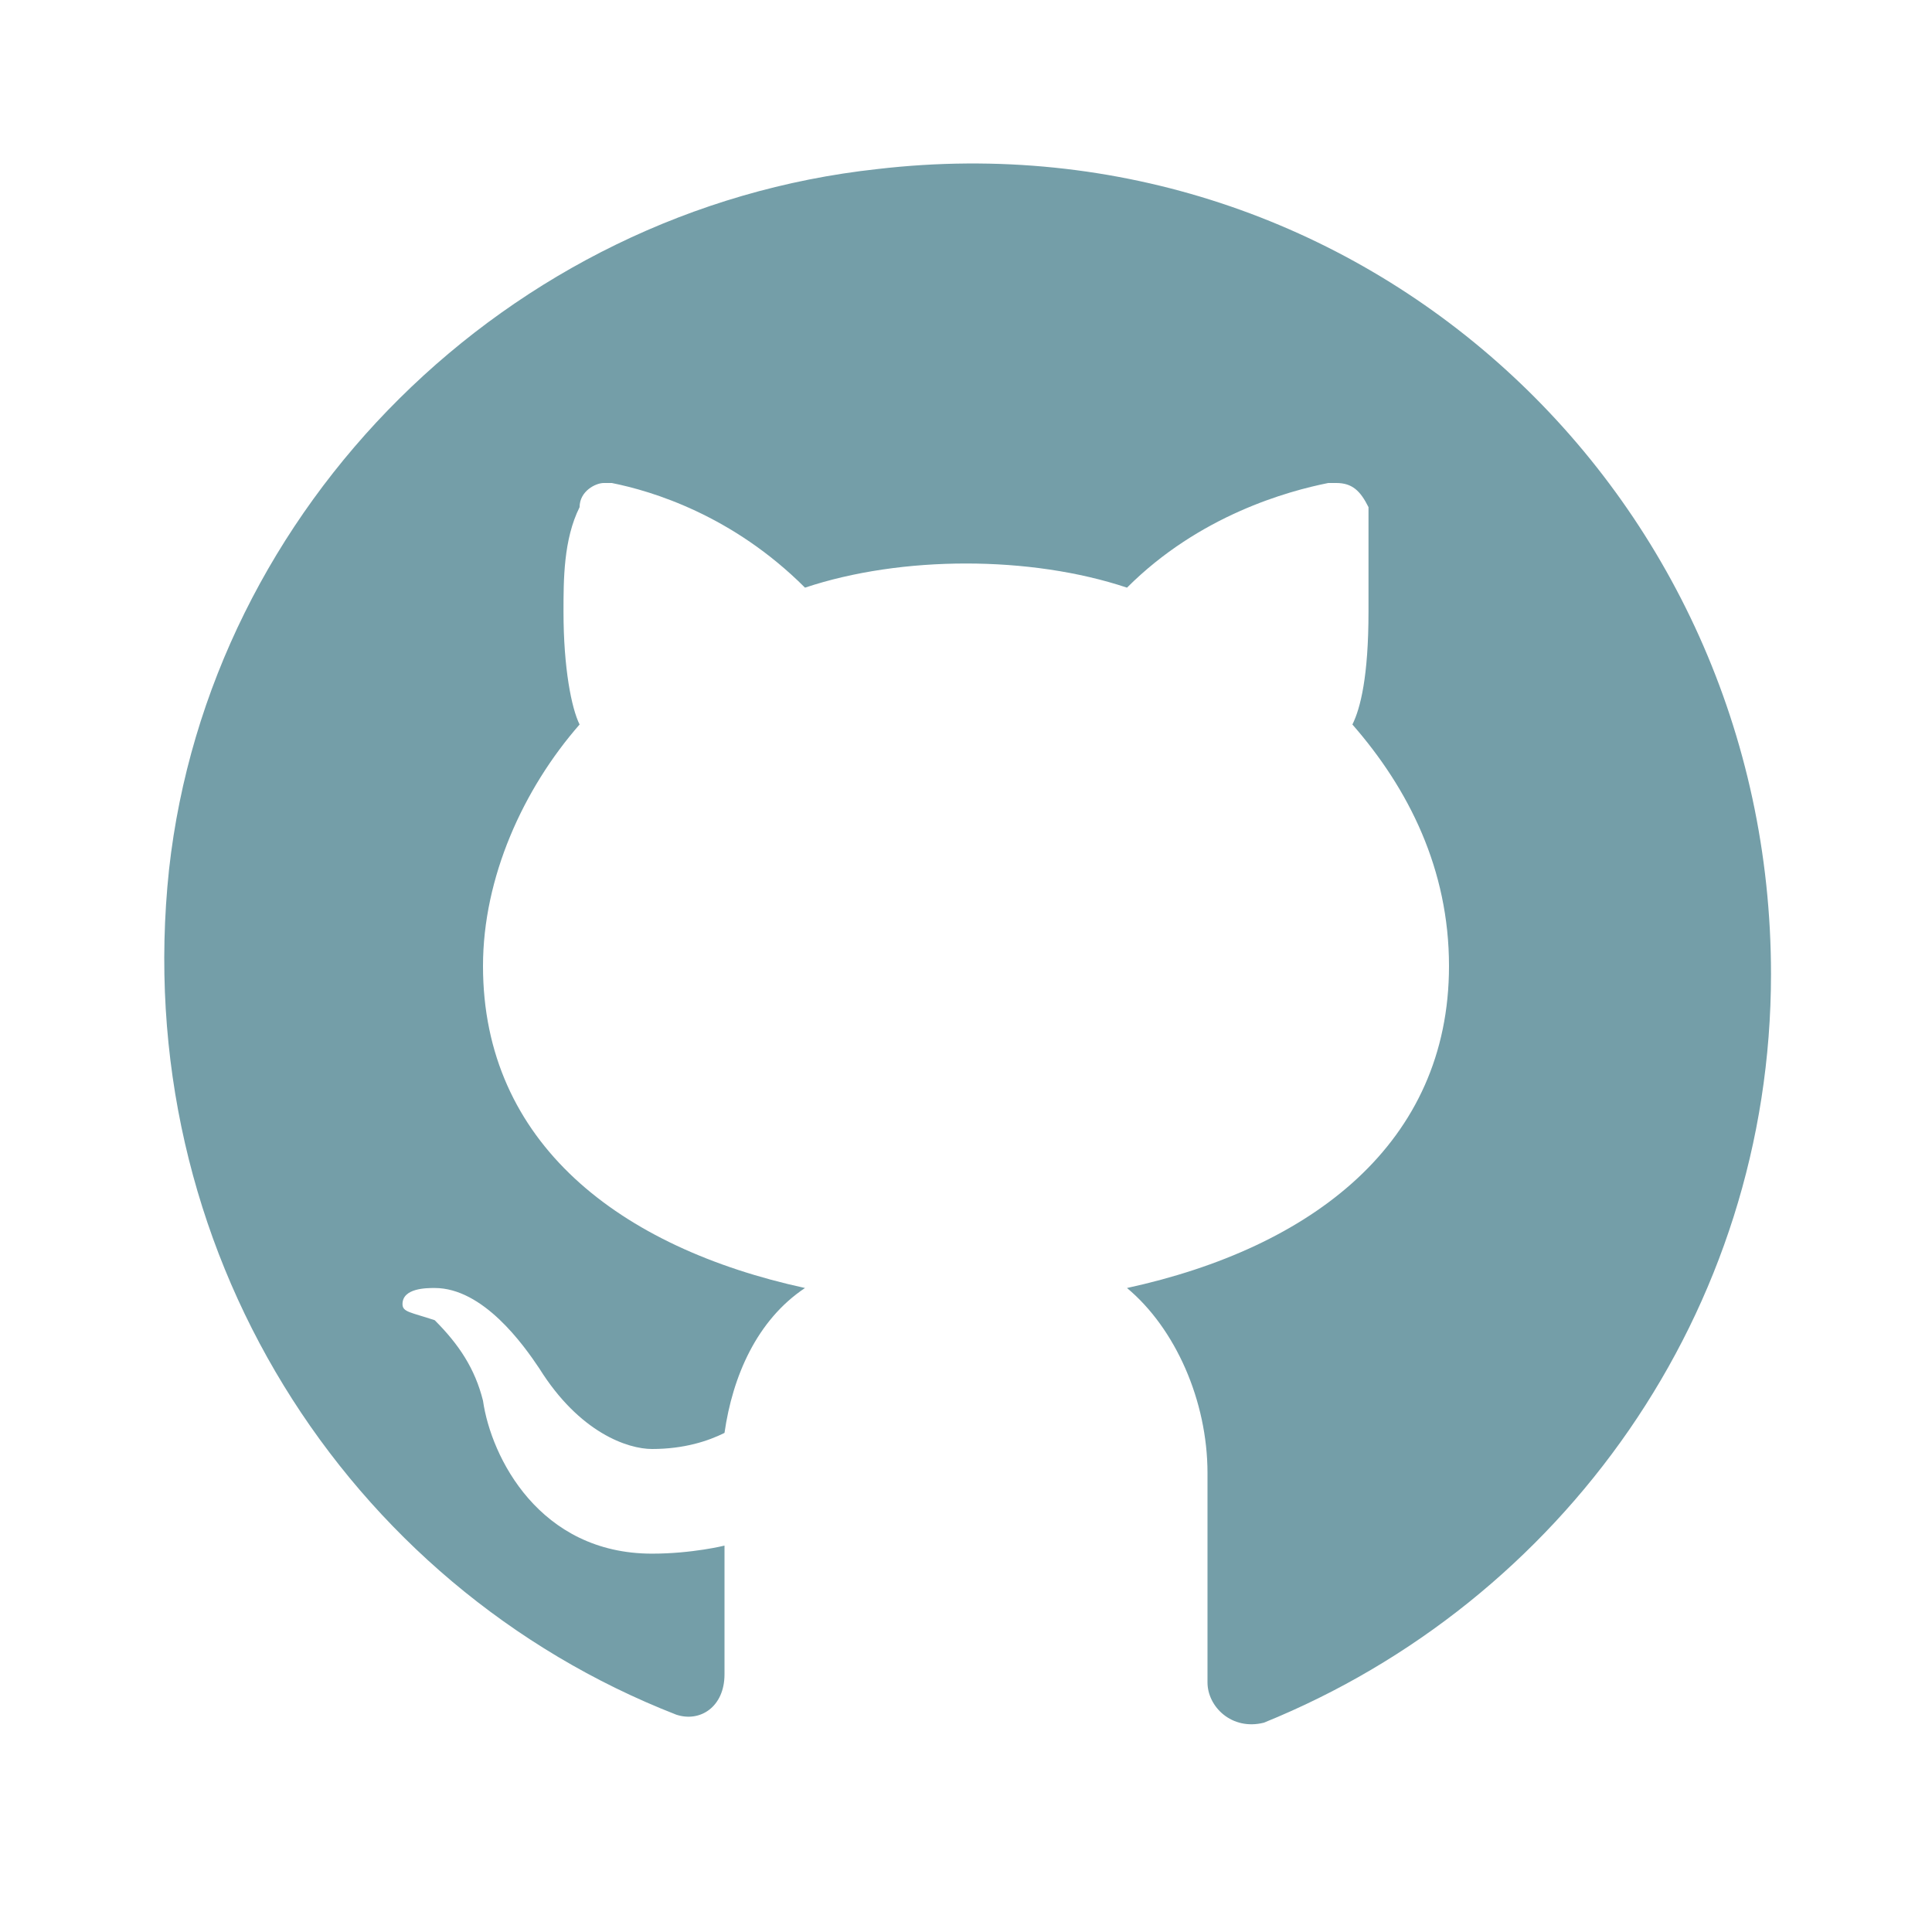
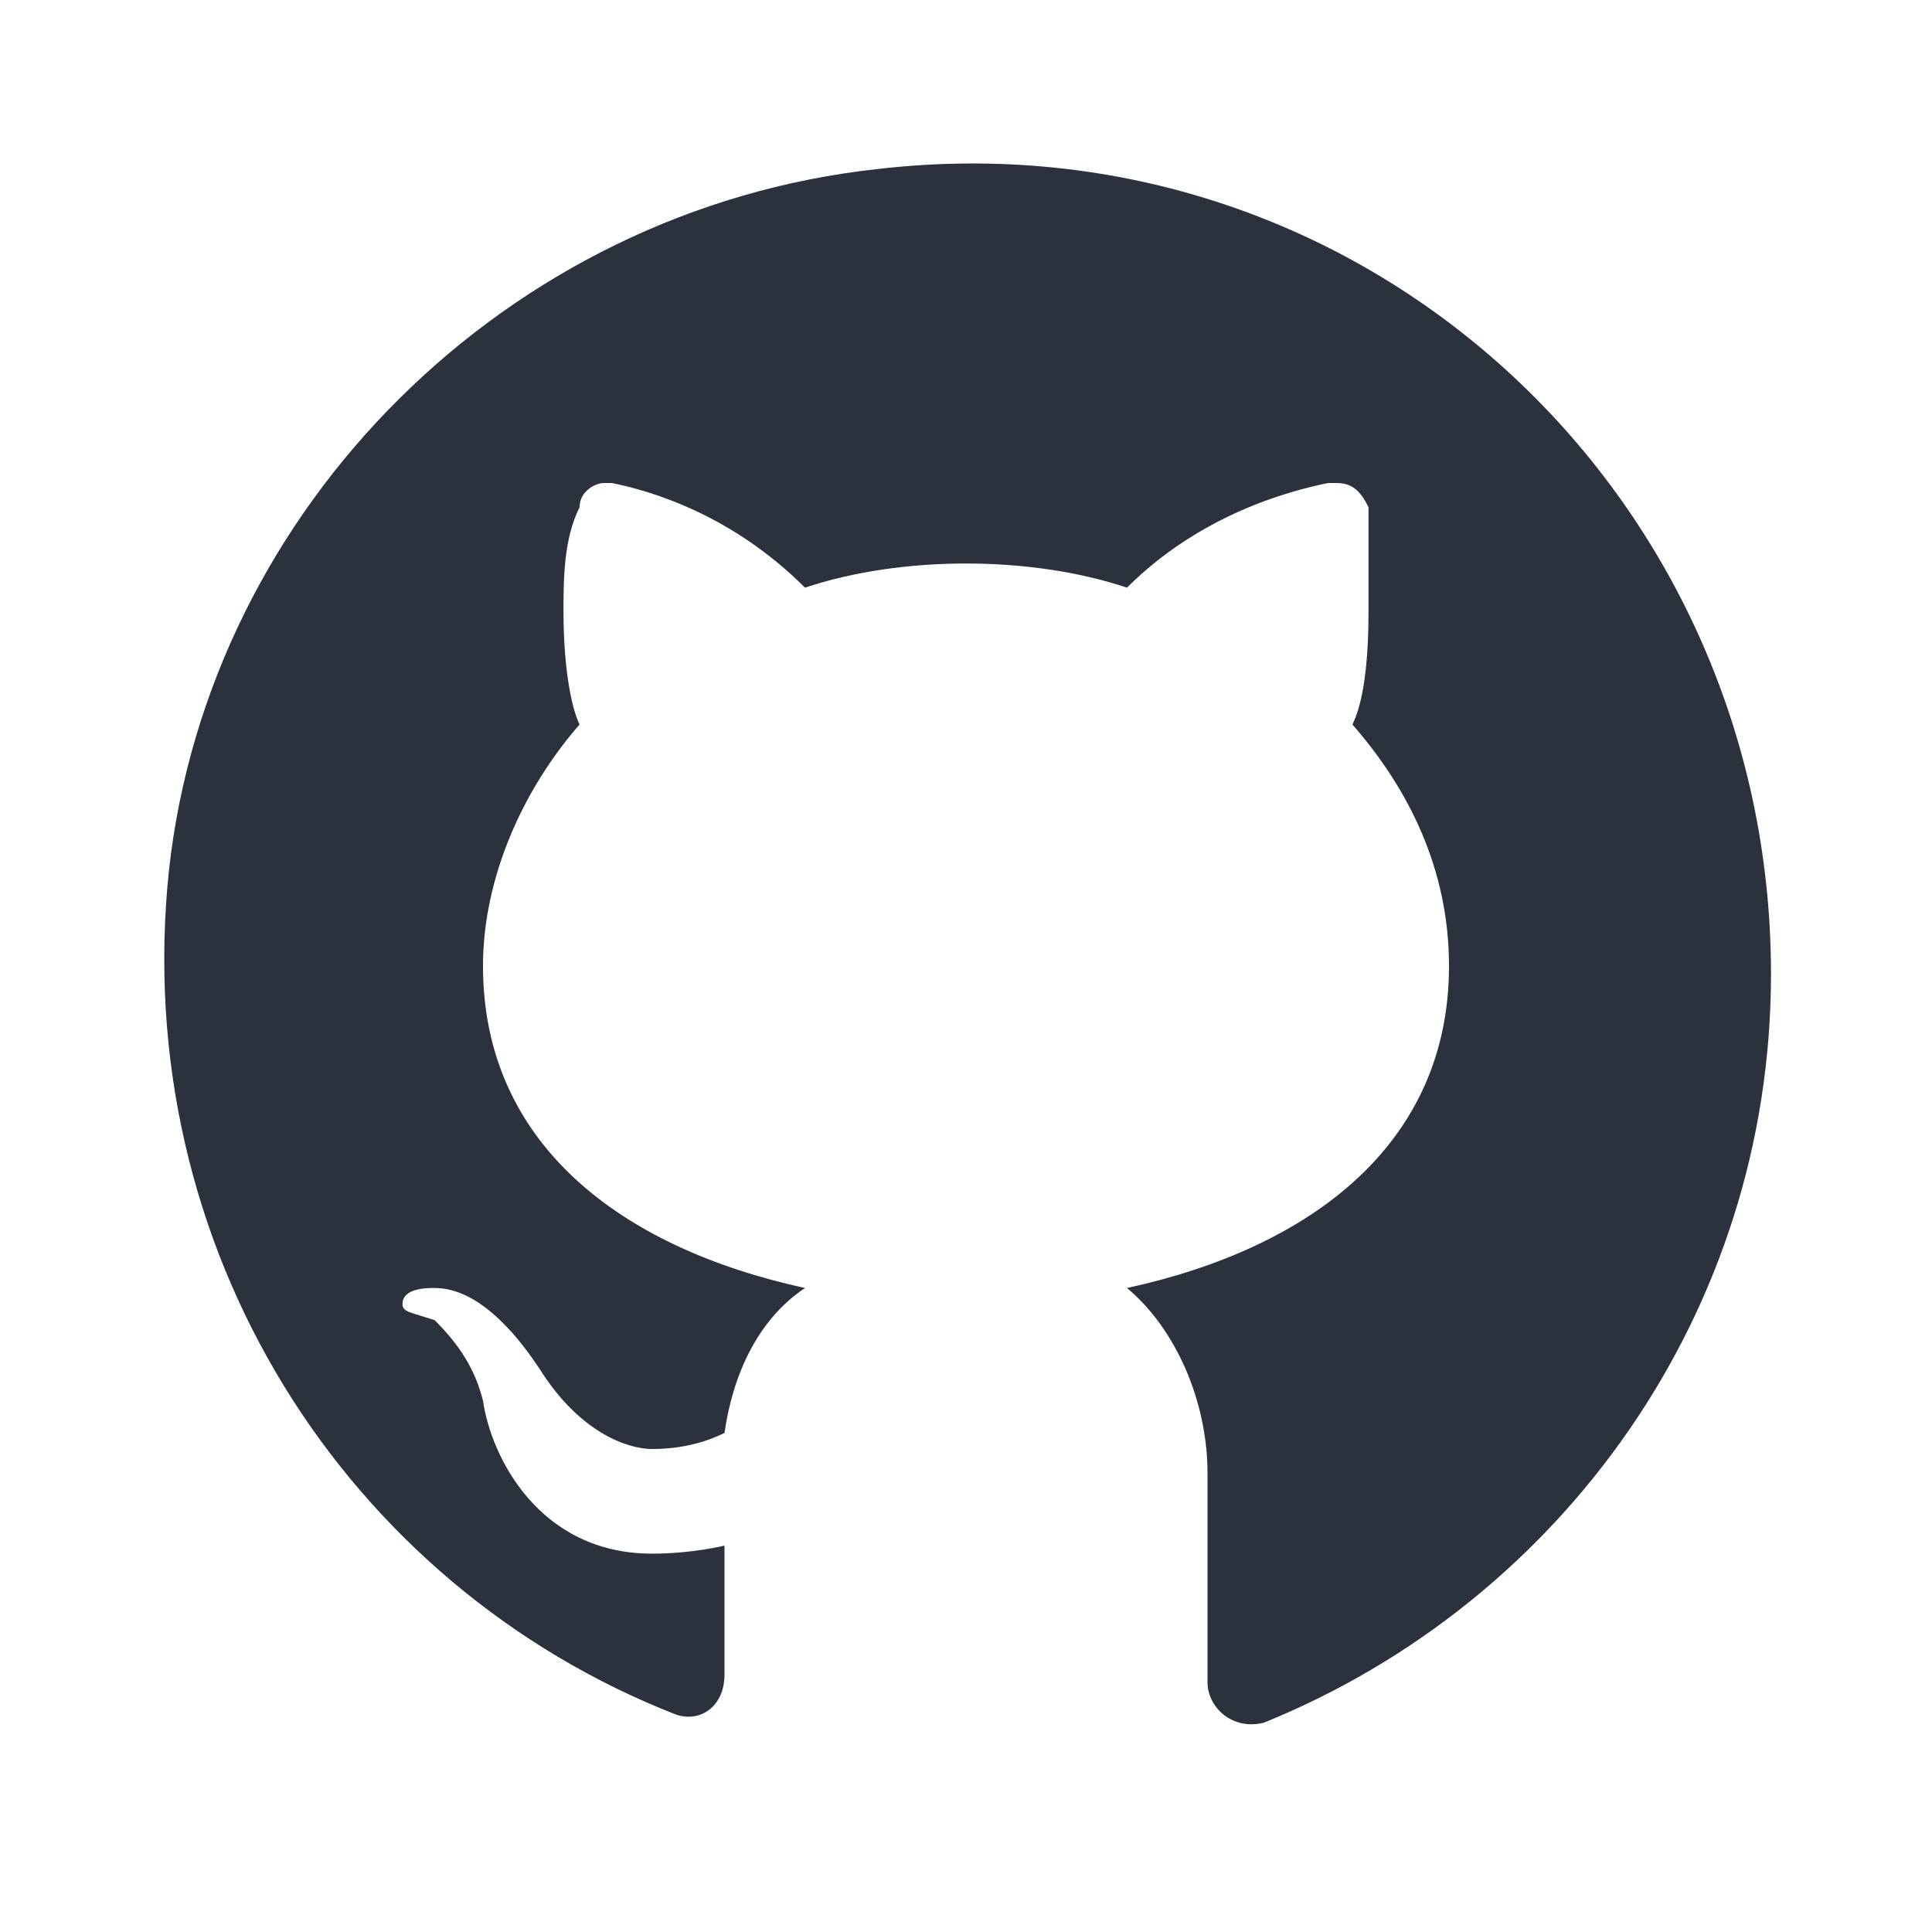
- <svg xmlns="http://www.w3.org/2000/svg" fill="#749ea8" viewBox="0 0 24 24" width="24px" height="24px">
+ <svg xmlns="http://www.w3.org/2000/svg" fill="#2c313e" viewBox="0 0 24 24" width="24px" height="24px">
  <path d="M10.9,2.1c-4.6,0.5-8.3,4.2-8.8,8.7c-0.5,4.7,2.2,8.9,6.3,10.5C8.7,21.4,9,21.2,9,20.8v-1.6c0,0-0.4,0.1-0.9,0.1 c-1.4,0-2-1.2-2.1-1.9c-0.1-0.4-0.3-0.7-0.6-1C5.1,16.3,5,16.3,5,16.2C5,16,5.3,16,5.4,16c0.6,0,1.1,0.7,1.3,1c0.5,0.8,1.1,1,1.4,1 c0.4,0,0.7-0.1,0.9-0.2c0.1-0.7,0.4-1.4,1-1.8c-2.3-0.5-4-1.8-4-4c0-1.1,0.5-2.2,1.2-3C7.1,8.8,7,8.3,7,7.6c0-0.4,0-0.9,0.2-1.3 C7.2,6.1,7.4,6,7.5,6c0,0,0.1,0,0.1,0C8.1,6.1,9.1,6.4,10,7.3C10.6,7.1,11.3,7,12,7s1.4,0.1,2,0.3c0.9-0.9,2-1.2,2.5-1.3 c0,0,0.1,0,0.1,0c0.2,0,0.3,0.1,0.4,0.3C17,6.7,17,7.2,17,7.6c0,0.8-0.1,1.2-0.2,1.4c0.7,0.8,1.2,1.8,1.2,3c0,2.2-1.7,3.5-4,4 c0.6,0.5,1,1.4,1,2.3v2.6c0,0.3,0.3,0.6,0.7,0.5c3.7-1.5,6.3-5.1,6.3-9.3C22,6.1,16.9,1.4,10.9,2.1z" />
</svg>
